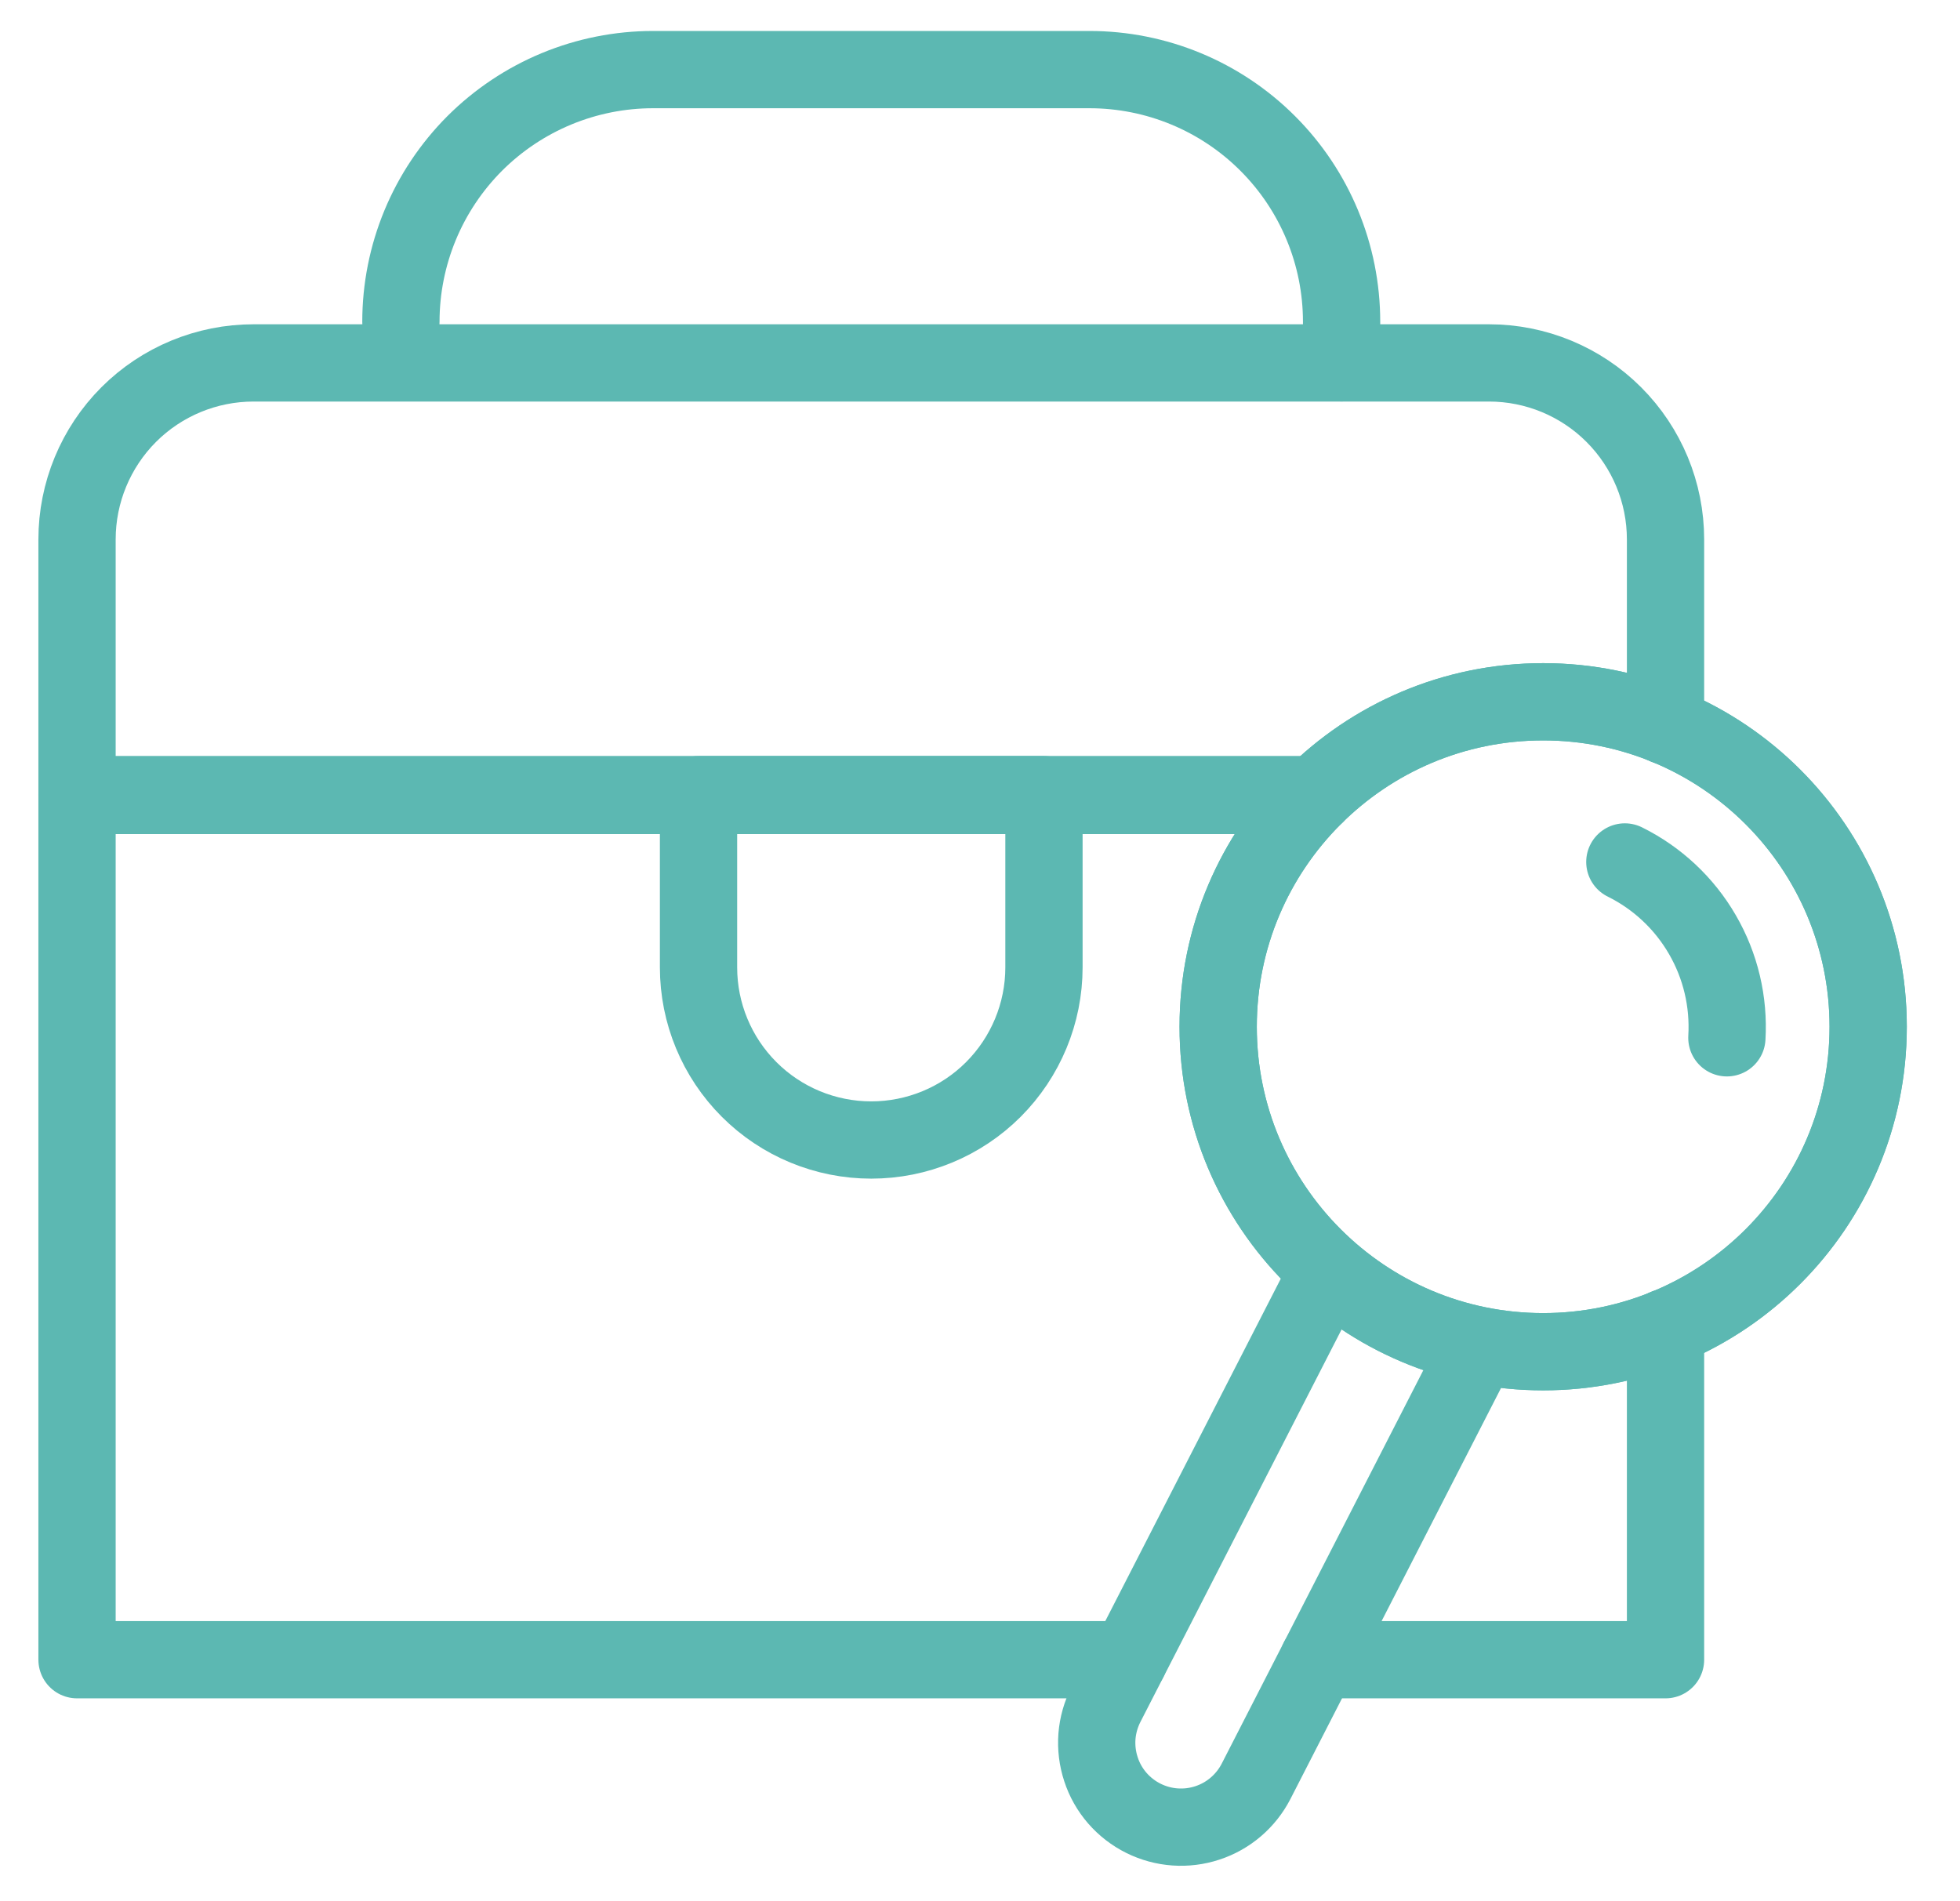
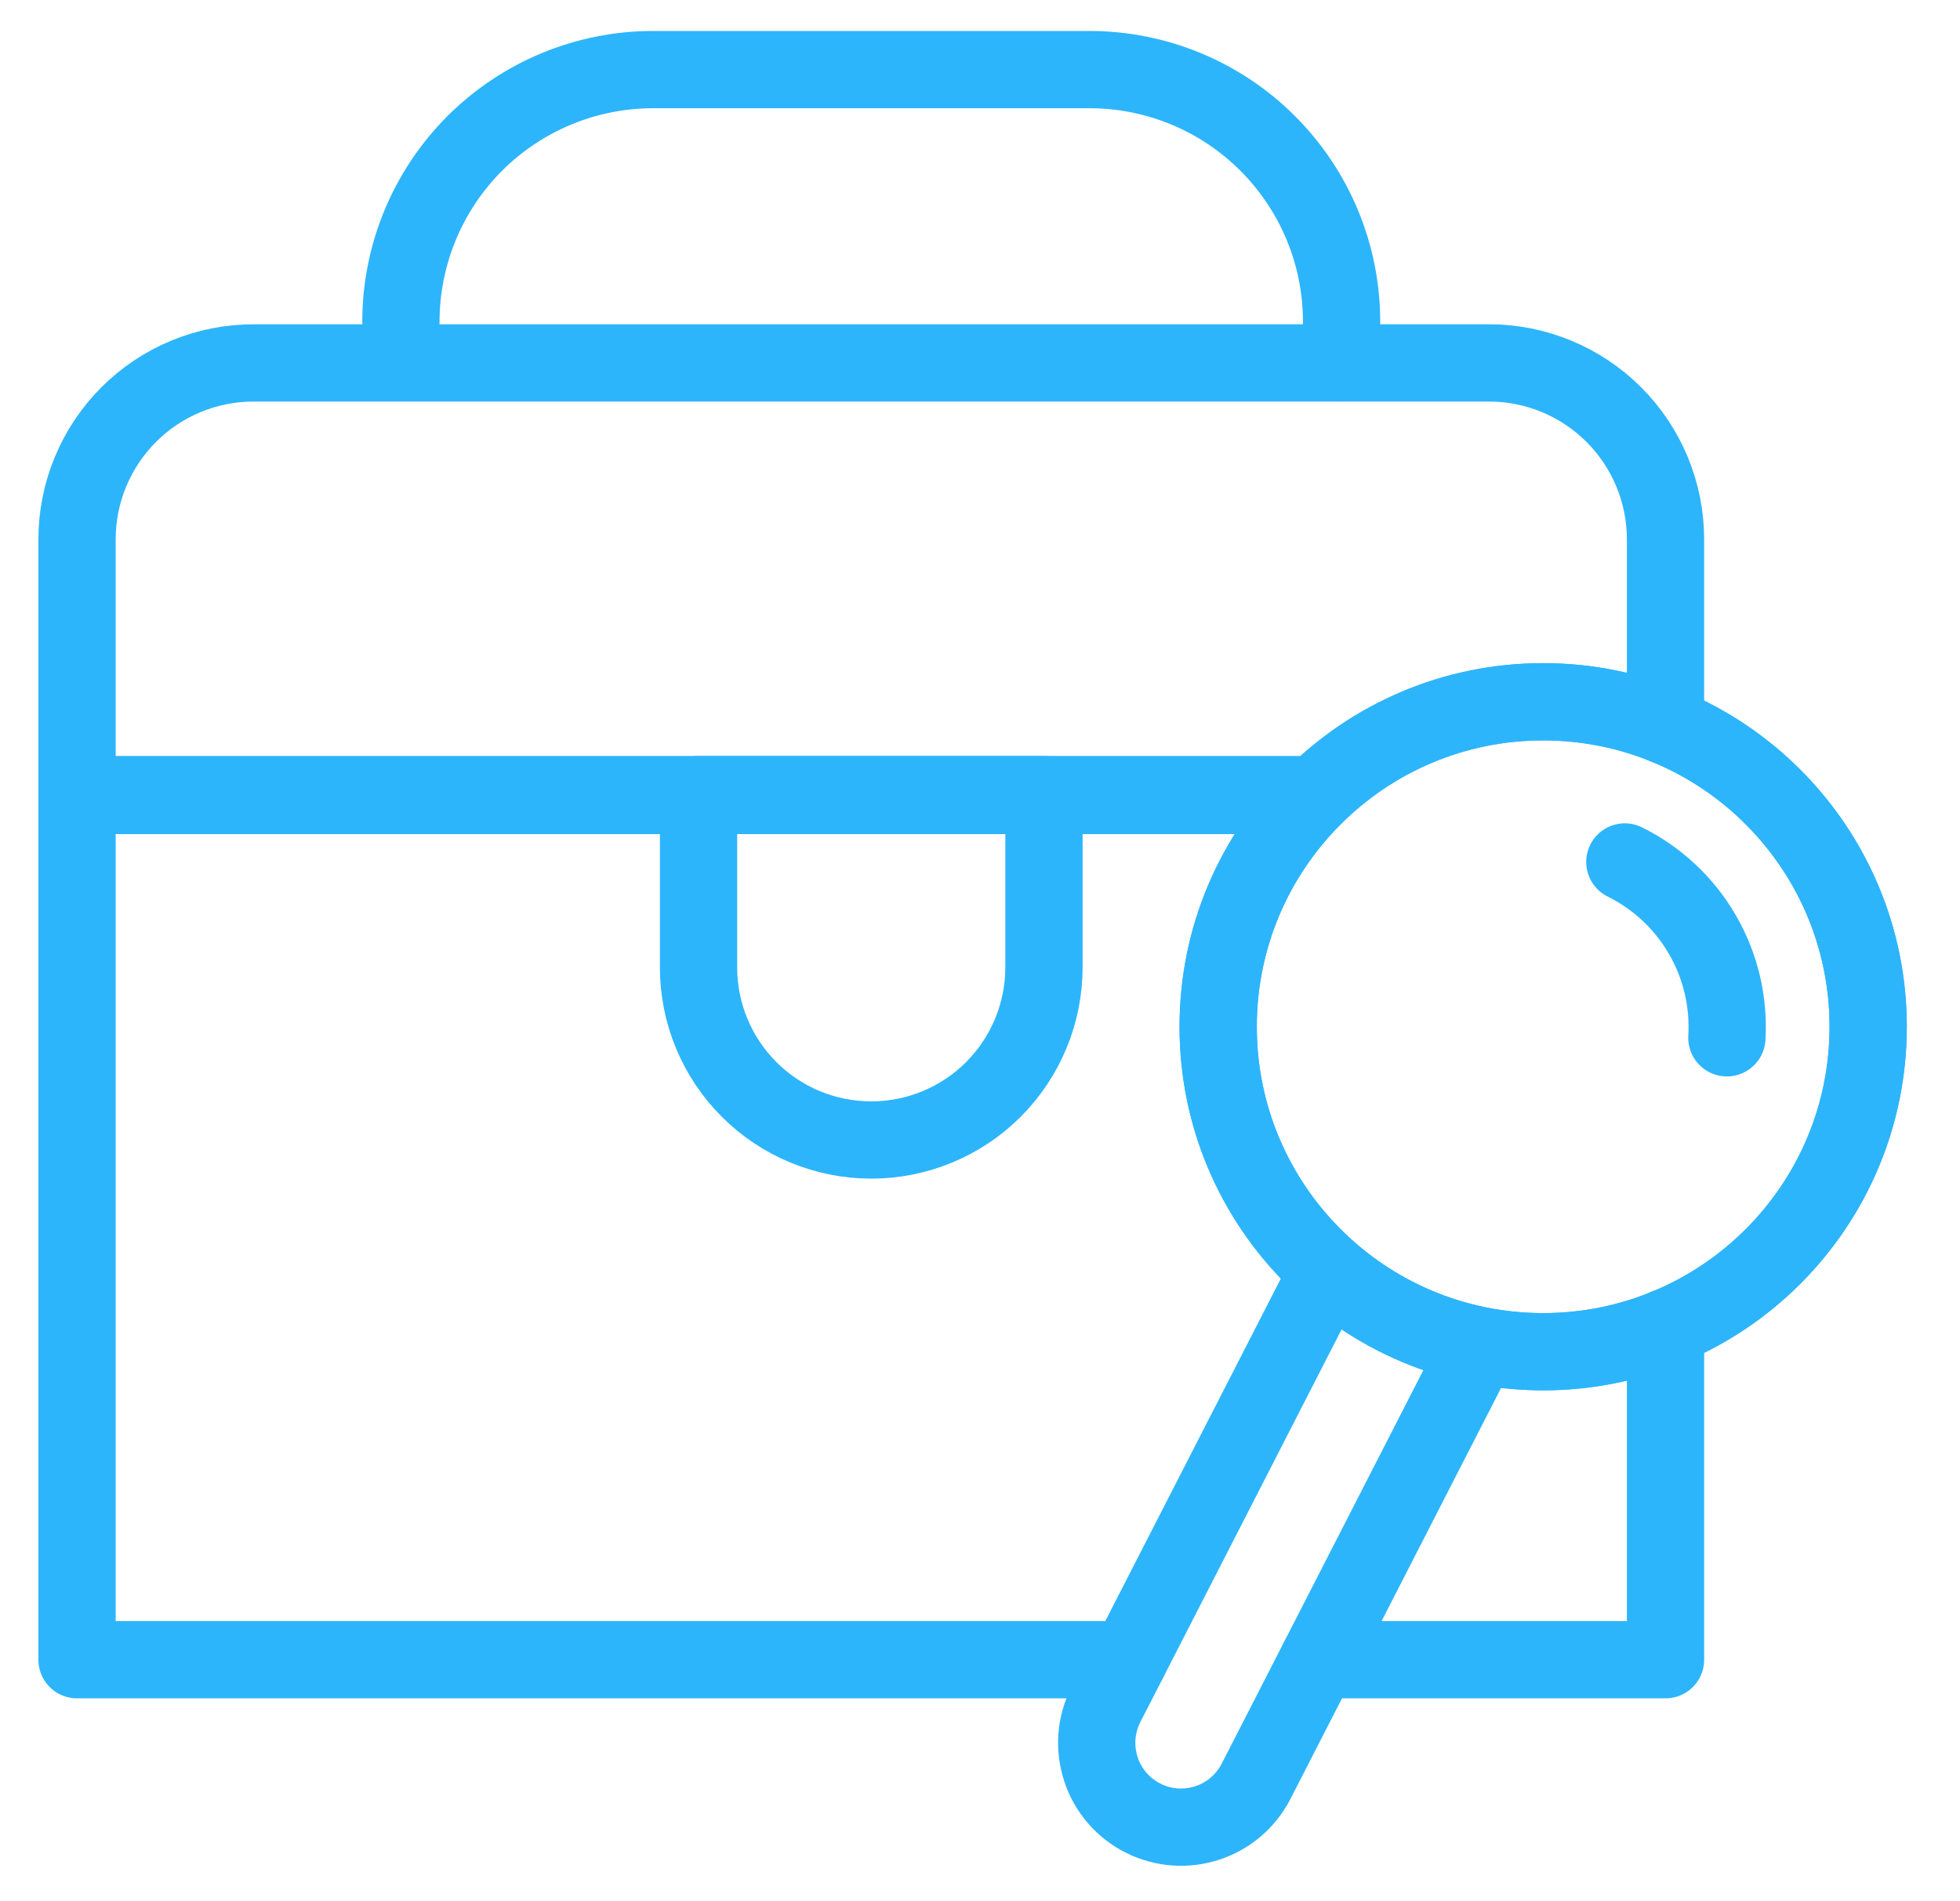
<svg xmlns="http://www.w3.org/2000/svg" width="33" height="32" viewBox="0 0 33 32" fill="none">
-   <path d="M25.982 22.761C29.004 22.761 31.454 20.311 31.454 17.289C31.454 14.267 29.004 11.817 25.982 11.817C22.96 11.817 20.51 14.267 20.51 17.289C20.51 20.311 22.96 22.761 25.982 22.761Z" stroke="#5CB8B2" stroke-width="1.301" stroke-linecap="round" stroke-linejoin="round" />
-   <path d="M22.323 21.477L18.621 28.7C18.536 28.867 18.484 29.05 18.469 29.237C18.455 29.425 18.478 29.613 18.537 29.792C18.595 29.971 18.689 30.136 18.812 30.278C18.936 30.42 19.086 30.536 19.254 30.619C19.589 30.785 19.975 30.812 20.329 30.695C20.683 30.579 20.977 30.327 21.148 29.995L24.867 22.737" stroke="#5CB8B2" stroke-width="1.301" stroke-linecap="round" stroke-linejoin="round" />
-   <path d="M27.357 14.514C27.902 14.784 28.357 15.209 28.662 15.736C28.968 16.262 29.111 16.867 29.075 17.475" stroke="#5CB8B2" stroke-width="1.301" stroke-linecap="round" stroke-linejoin="round" />
-   <path d="M25.982 22.761C29.004 22.761 31.454 20.311 31.454 17.289C31.454 14.267 29.004 11.817 25.982 11.817C22.96 11.817 20.51 14.267 20.51 17.289C20.51 20.311 22.96 22.761 25.982 22.761Z" stroke="#5CB8B2" stroke-width="1.301" stroke-linecap="round" stroke-linejoin="round" />
-   <path d="M22.152 13.38H1.297V27.947H19.006" stroke="#5CB8B2" stroke-width="1.301" stroke-linecap="round" stroke-linejoin="round" />
-   <path d="M28.042 22.355V27.947H22.197" stroke="#5CB8B2" stroke-width="1.301" stroke-linecap="round" stroke-linejoin="round" />
-   <path d="M22.139 13.394H1.297V9.083C1.297 8.295 1.61 7.539 2.167 6.981C2.724 6.424 3.48 6.111 4.269 6.111H25.07C25.858 6.111 26.614 6.424 27.171 6.981C27.729 7.539 28.042 8.295 28.042 9.083V12.222" stroke="#5CB8B2" stroke-width="1.301" stroke-linecap="round" stroke-linejoin="round" />
-   <path d="M11.761 13.381H17.577V16.289C17.577 17.06 17.27 17.799 16.725 18.345C16.18 18.89 15.44 19.196 14.669 19.196C13.898 19.196 13.158 18.89 12.613 18.345C12.067 17.799 11.761 17.06 11.761 16.289V13.381Z" stroke="#5CB8B2" stroke-width="1.301" stroke-linecap="round" stroke-linejoin="round" />
-   <path d="M6.75 5.417C6.75 4.86 6.86 4.308 7.073 3.793C7.286 3.278 7.599 2.81 7.993 2.415C8.388 2.021 8.855 1.709 9.371 1.495C9.886 1.282 10.438 1.172 10.995 1.172H18.343C19.469 1.172 20.549 1.619 21.345 2.416C22.141 3.212 22.588 4.291 22.588 5.417V6.109" stroke="#5CB8B2" stroke-width="1.301" stroke-linecap="round" stroke-linejoin="round" />
+   <path d="M25.982 22.761C29.004 22.761 31.454 20.311 31.454 17.289C31.454 14.267 29.004 11.817 25.982 11.817C22.96 11.817 20.51 14.267 20.51 17.289C20.51 20.311 22.96 22.761 25.982 22.761Z" stroke="#2DB5FB" stroke-width="1.301" stroke-linecap="round" stroke-linejoin="round" />
+   <path d="M22.323 21.477L18.621 28.7C18.536 28.867 18.484 29.05 18.469 29.237C18.455 29.425 18.478 29.613 18.537 29.792C18.595 29.971 18.689 30.136 18.812 30.278C18.936 30.42 19.086 30.536 19.254 30.619C19.589 30.785 19.975 30.812 20.329 30.695C20.683 30.579 20.977 30.327 21.148 29.995L24.867 22.737" stroke="#2DB5FB" stroke-width="1.301" stroke-linecap="round" stroke-linejoin="round" />
+   <path d="M27.357 14.514C27.902 14.784 28.357 15.209 28.662 15.736C28.968 16.262 29.111 16.867 29.075 17.475" stroke="#2DB5FB" stroke-width="1.301" stroke-linecap="round" stroke-linejoin="round" />
+   <path d="M25.982 22.761C29.004 22.761 31.454 20.311 31.454 17.289C31.454 14.267 29.004 11.817 25.982 11.817C22.96 11.817 20.51 14.267 20.51 17.289C20.51 20.311 22.96 22.761 25.982 22.761Z" stroke="#2DB5FB" stroke-width="1.301" stroke-linecap="round" stroke-linejoin="round" />
+   <path d="M22.152 13.38H1.297V27.947H19.006" stroke="#2DB5FB" stroke-width="1.301" stroke-linecap="round" stroke-linejoin="round" />
+   <path d="M28.042 22.355V27.947H22.197" stroke="#2DB5FB" stroke-width="1.301" stroke-linecap="round" stroke-linejoin="round" />
+   <path d="M22.139 13.394H1.297V9.083C1.297 8.295 1.61 7.539 2.167 6.981C2.724 6.424 3.48 6.111 4.269 6.111H25.07C25.858 6.111 26.614 6.424 27.171 6.981C27.729 7.539 28.042 8.295 28.042 9.083V12.222" stroke="#2DB5FB" stroke-width="1.301" stroke-linecap="round" stroke-linejoin="round" />
+   <path d="M11.761 13.381H17.577V16.289C17.577 17.06 17.27 17.799 16.725 18.345C16.18 18.89 15.44 19.196 14.669 19.196C13.898 19.196 13.158 18.89 12.613 18.345C12.067 17.799 11.761 17.06 11.761 16.289V13.381Z" stroke="#2DB5FB" stroke-width="1.301" stroke-linecap="round" stroke-linejoin="round" />
+   <path d="M6.75 5.417C6.75 4.86 6.86 4.308 7.073 3.793C7.286 3.278 7.599 2.81 7.993 2.415C8.388 2.021 8.855 1.709 9.371 1.495C9.886 1.282 10.438 1.172 10.995 1.172H18.343C19.469 1.172 20.549 1.619 21.345 2.416C22.141 3.212 22.588 4.291 22.588 5.417V6.109" stroke="#2DB5FB" stroke-width="1.301" stroke-linecap="round" stroke-linejoin="round" />
</svg>
